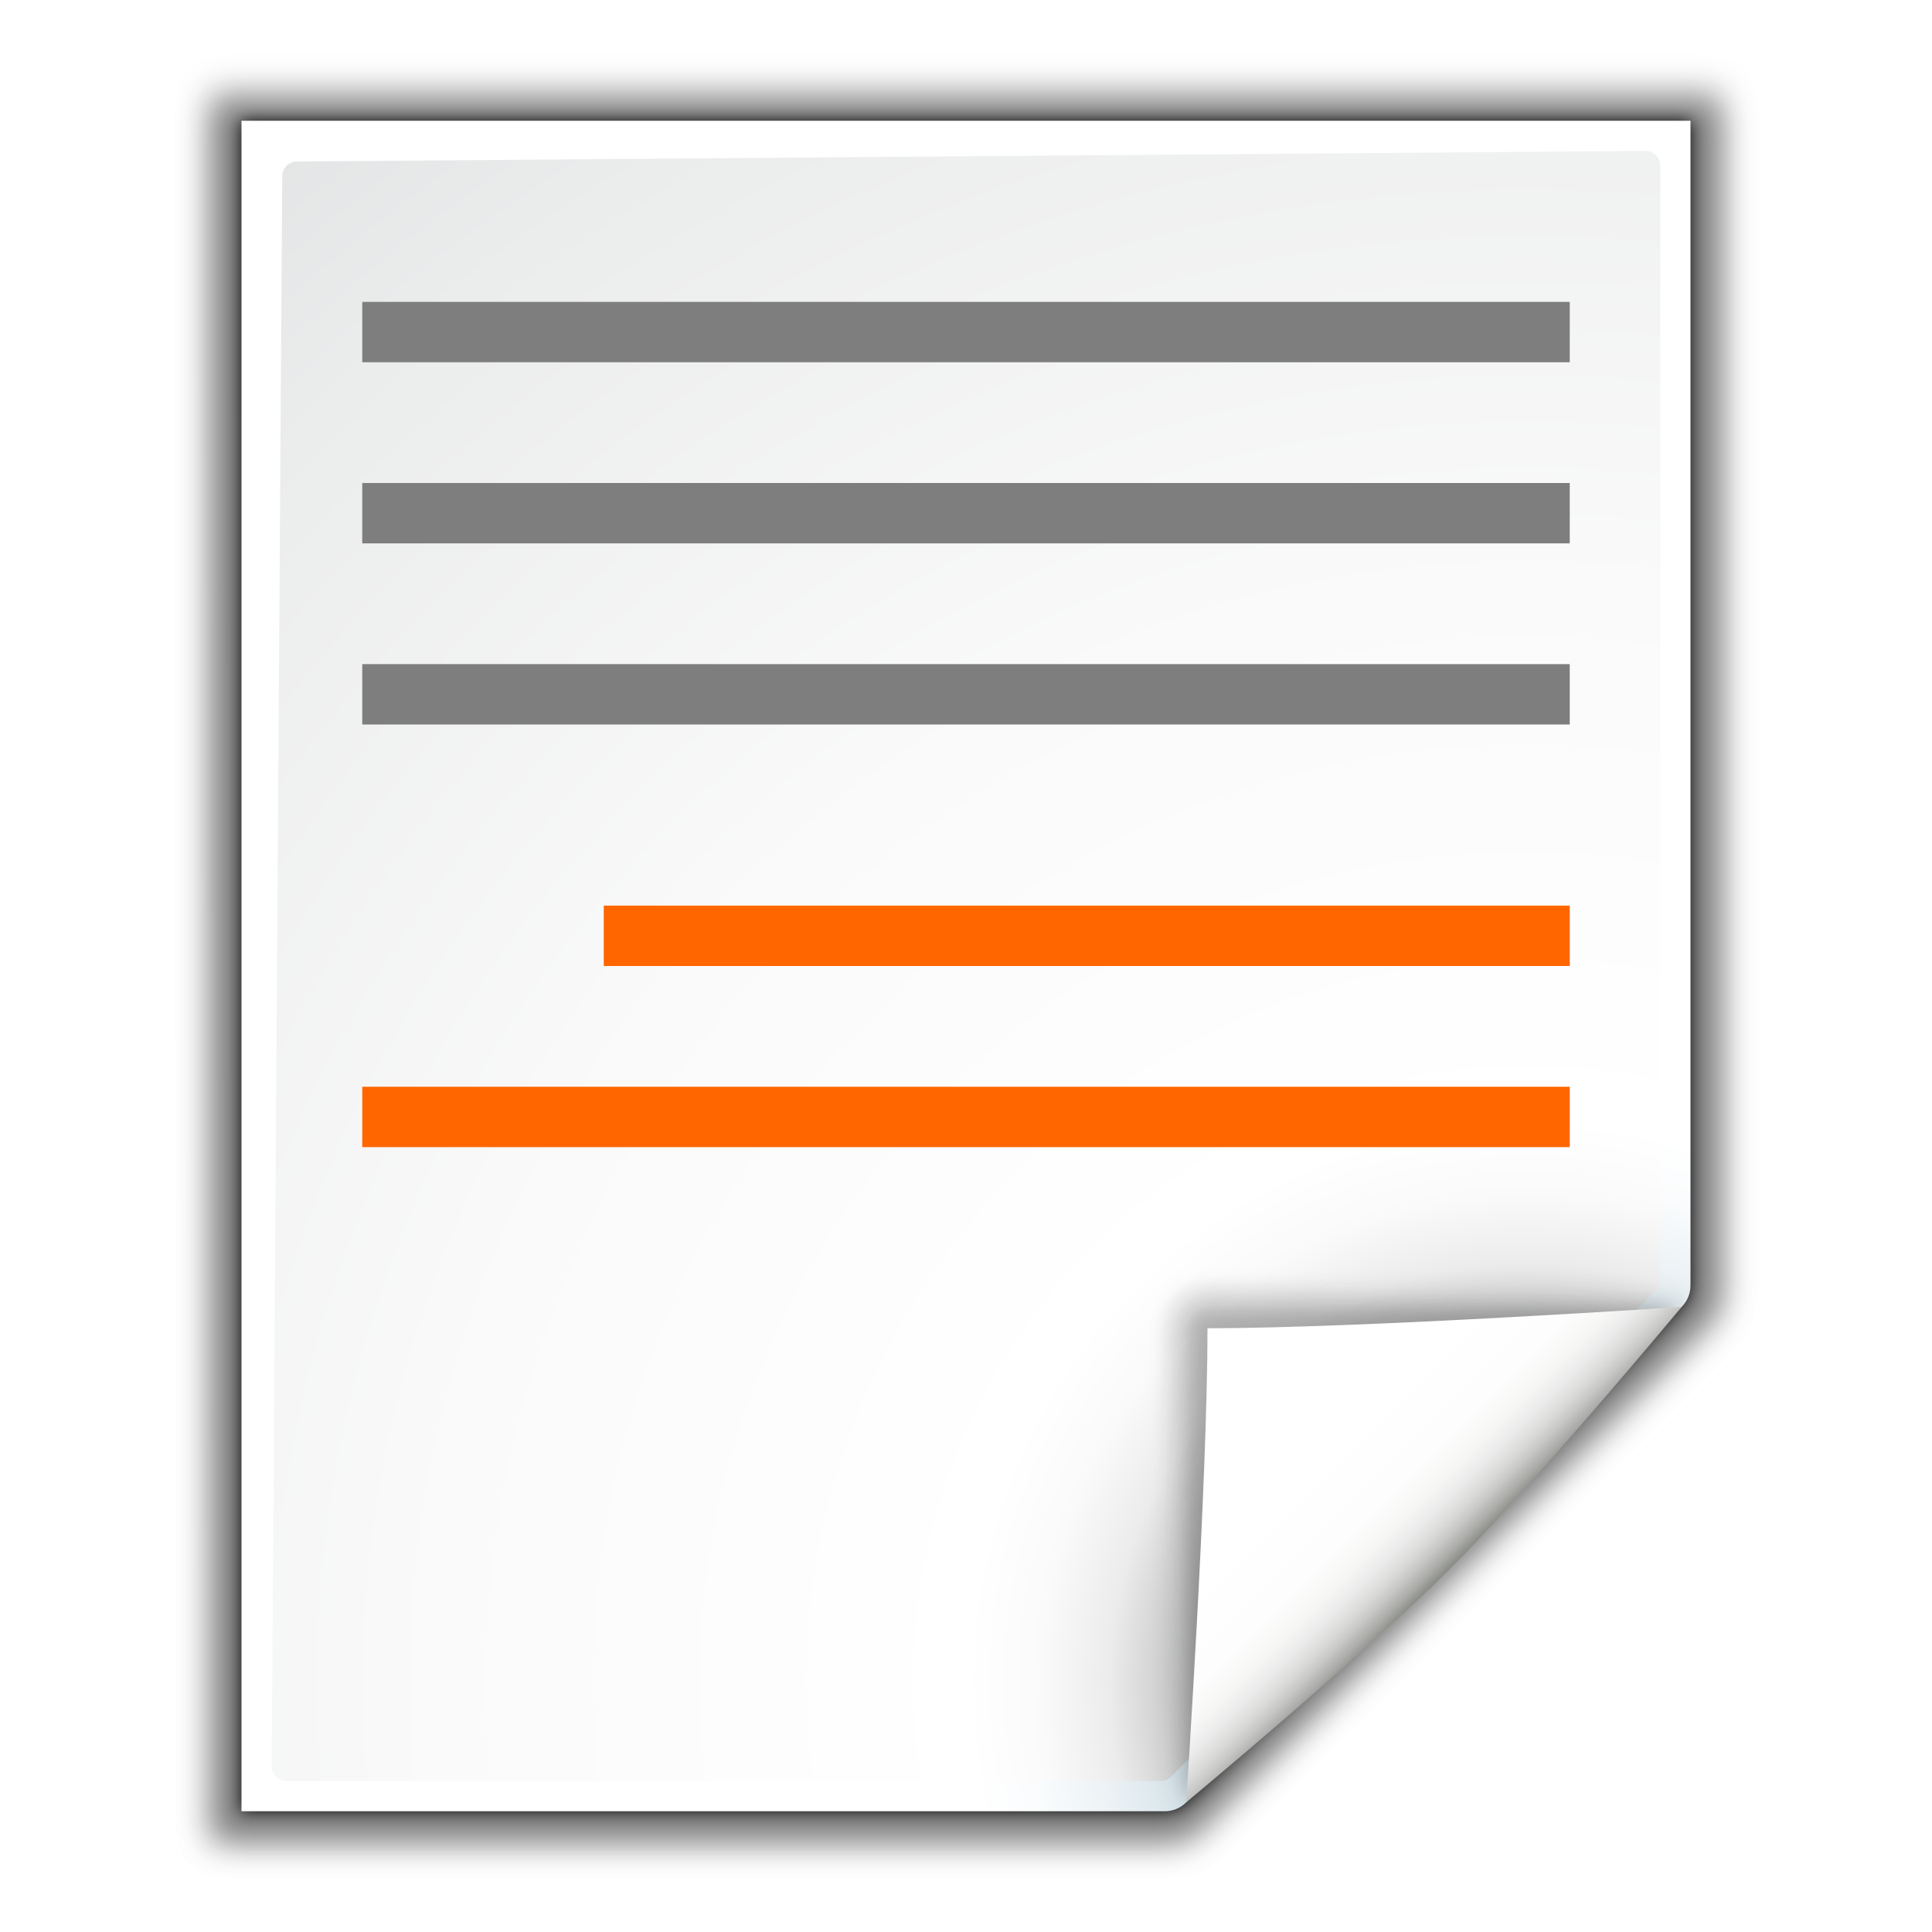
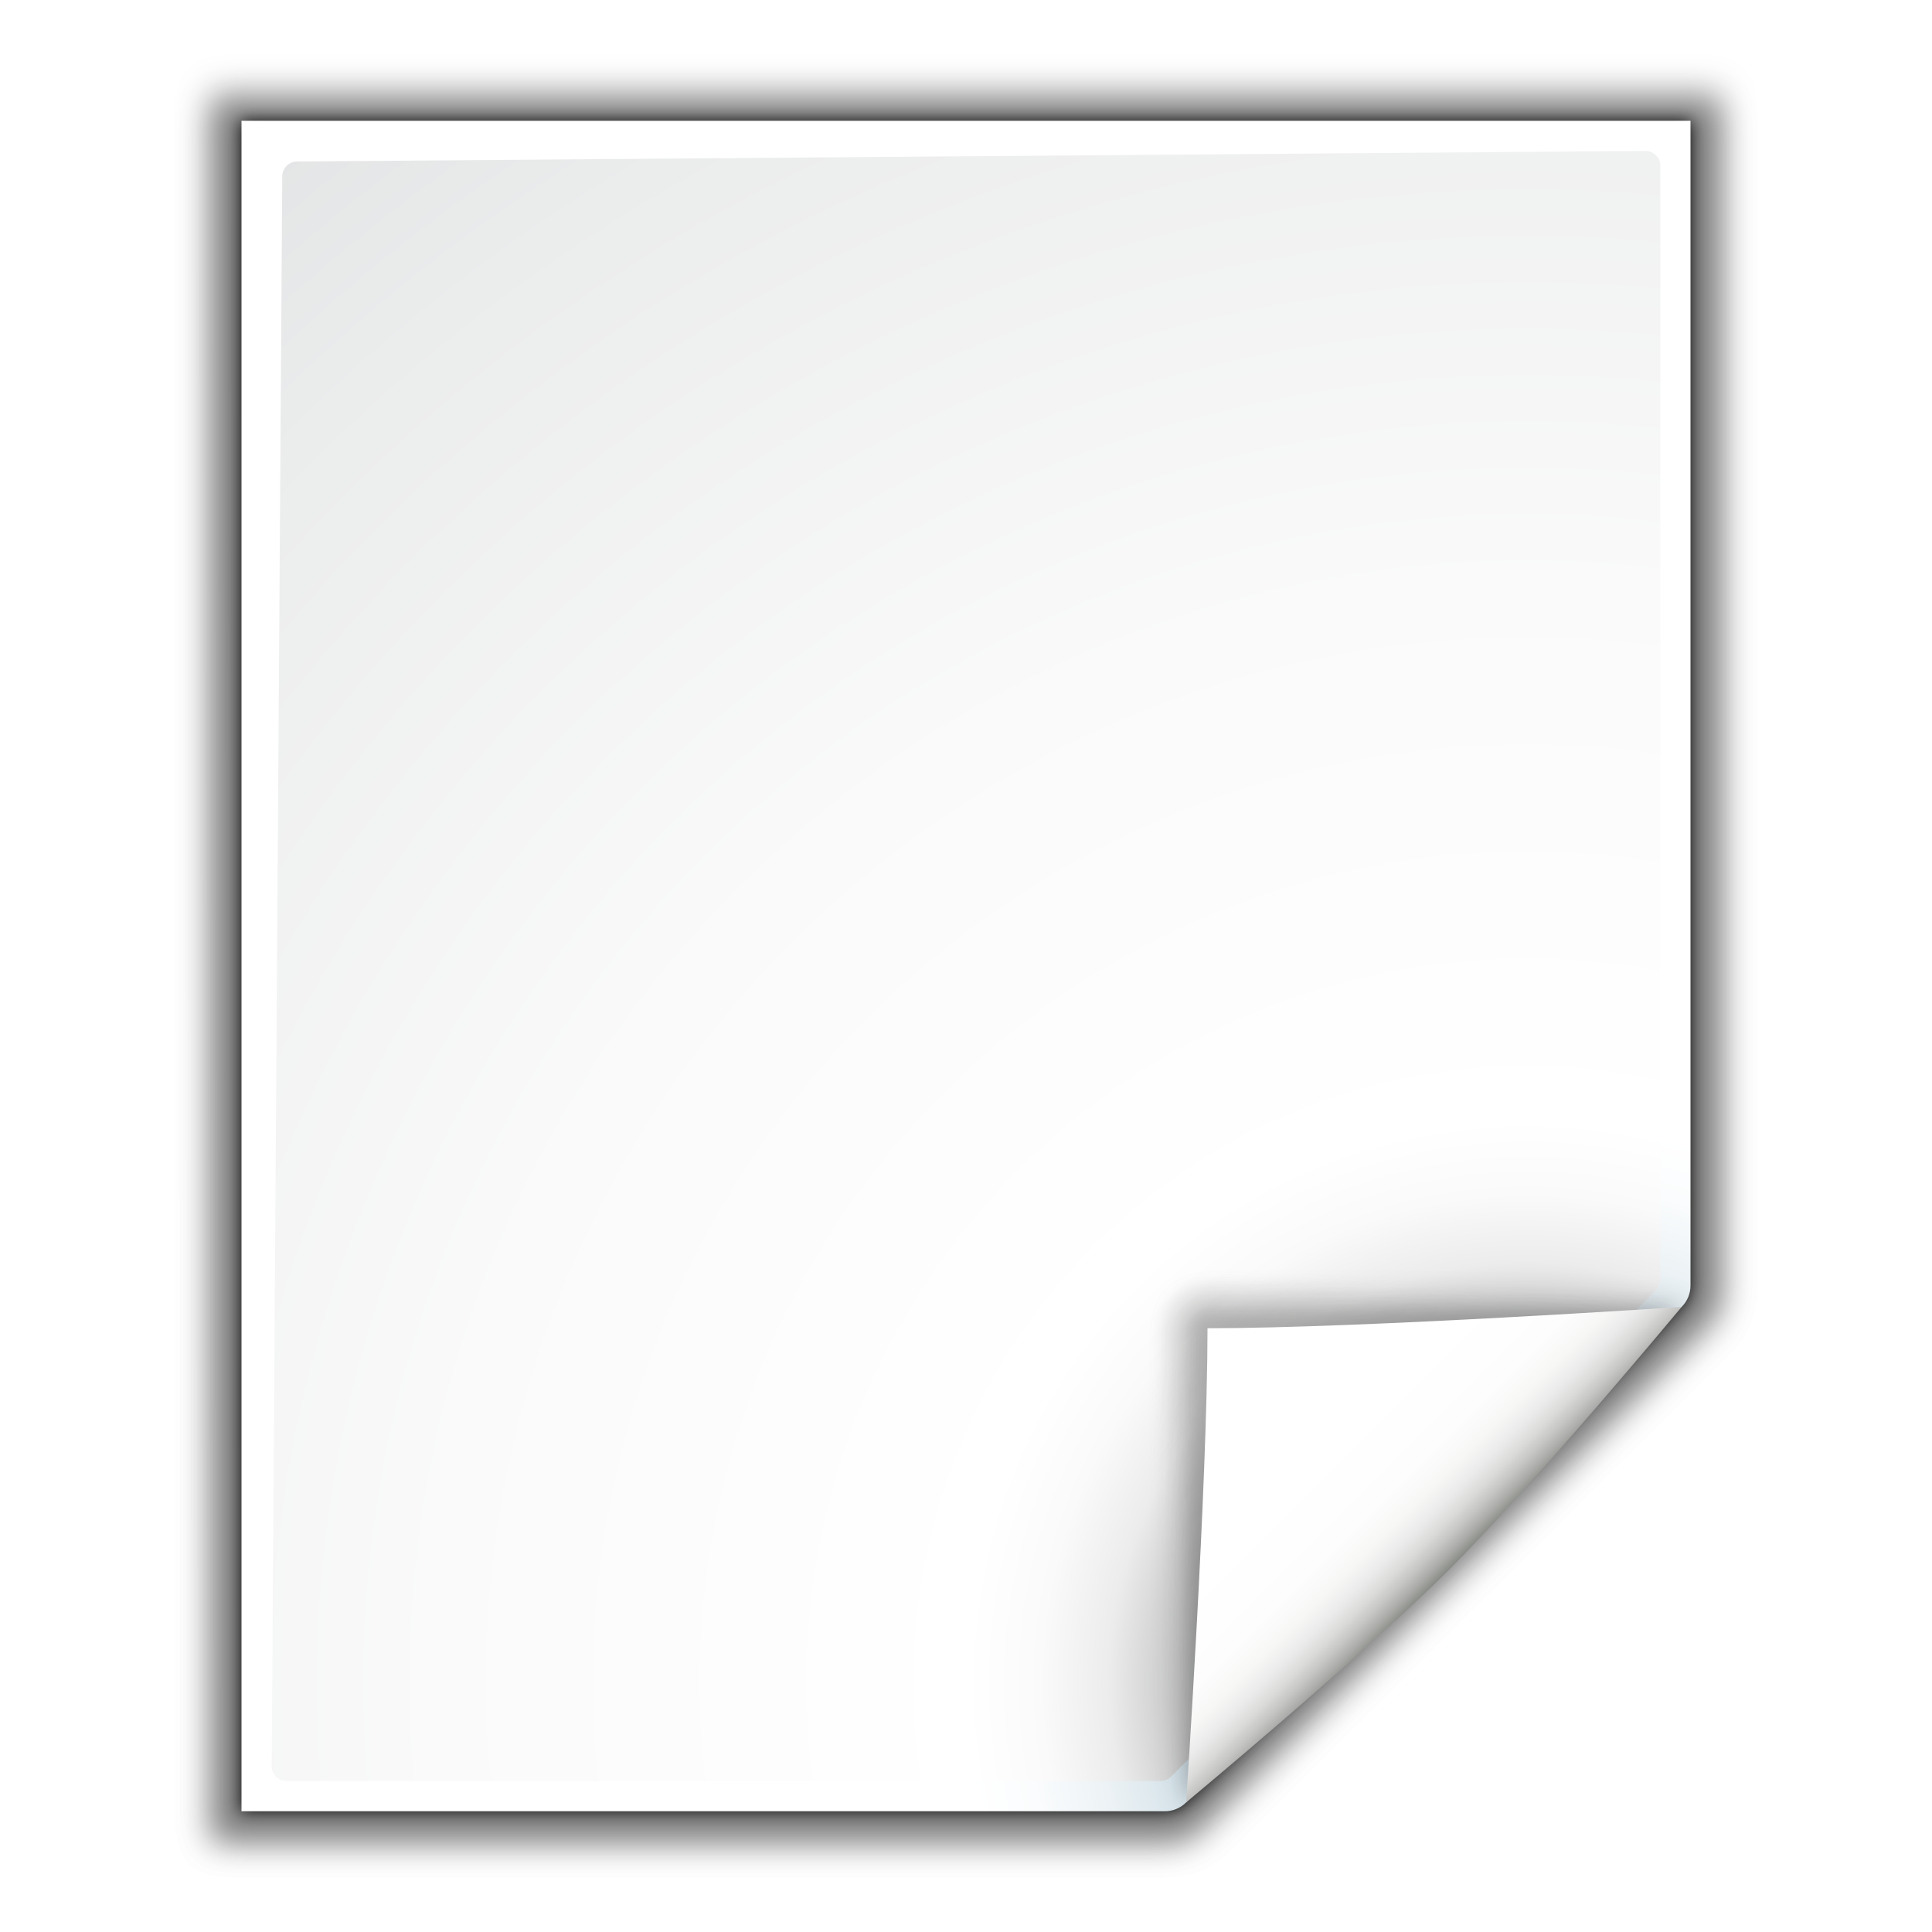
<svg xmlns="http://www.w3.org/2000/svg" enable-background="new 0 0 128 128" height="128" viewBox="0 0 128 128" width="128" version="1.1" id="svg1172">
  <defs id="defs1176" />
  <linearGradient id="a" gradientUnits="userSpaceOnUse" x1="88.592" x2="71.262" y1="96.593" y2="79.263">
    <stop offset="0" stop-color="#fff" id="stop1072" />
    <stop offset="1" stop-color="#555753" id="stop1074" />
  </linearGradient>
  <linearGradient id="b" gradientUnits="userSpaceOnUse" x1="85.22" x2="61.336" y1="93.22" y2="69.336">
    <stop offset="0" id="stop1077" />
    <stop offset="1" stop-color="#393b38" id="stop1079" />
  </linearGradient>
  <linearGradient id="c" gradientUnits="userSpaceOnUse" x1="96" x2="88" y1="104" y2="96">
    <stop offset="0" stop-color="#888a85" id="stop1082" />
    <stop offset=".007" stop-color="#8c8e89" id="stop1084" />
    <stop offset=".067" stop-color="#abaca9" id="stop1086" />
    <stop offset=".135" stop-color="#c5c6c4" id="stop1088" />
    <stop offset=".211" stop-color="#dbdbda" id="stop1090" />
    <stop offset=".301" stop-color="#ebebeb" id="stop1092" />
    <stop offset=".412" stop-color="#f7f7f6" id="stop1094" />
    <stop offset=".568" stop-color="#fdfdfd" id="stop1096" />
    <stop offset="1" stop-color="#fff" id="stop1098" />
  </linearGradient>
  <radialGradient id="d" cx="102" cy="112.305" gradientTransform="matrix(.9787234 0 0 .9818182 1.361705 1.163636)" gradientUnits="userSpaceOnUse" r="139.559">
    <stop offset="0" stop-color="#535557" id="stop1101" />
    <stop offset=".114" stop-color="#898a8c" id="stop1103" />
    <stop offset=".203" stop-color="#ececec" id="stop1105" />
    <stop offset=".236" stop-color="#fafafa" id="stop1107" />
    <stop offset=".272" stop-color="#fff" id="stop1109" />
    <stop offset=".531" stop-color="#fafafa" id="stop1111" />
    <stop offset=".845" stop-color="#ebecec" id="stop1113" />
    <stop offset="1" stop-color="#e1e2e3" id="stop1115" />
  </radialGradient>
  <radialGradient id="e" cx="102" cy="112.305" gradientUnits="userSpaceOnUse" r="139.559">
    <stop offset="0" stop-color="#00537d" id="stop1118" />
    <stop offset=".015" stop-color="#186389" id="stop1120" />
    <stop offset=".056" stop-color="#558ca8" id="stop1122" />
    <stop offset=".096" stop-color="#89afc3" id="stop1124" />
    <stop offset=".136" stop-color="#b3ccd8" id="stop1126" />
    <stop offset=".174" stop-color="#d4e2e9" id="stop1128" />
    <stop offset=".21" stop-color="#ecf2f5" id="stop1130" />
    <stop offset=".243" stop-color="#fafcfd" id="stop1132" />
    <stop offset=".272" stop-color="#fff" id="stop1134" />
  </radialGradient>
  <filter id="f">
    <feGaussianBlur stdDeviation="1.039" id="feGaussianBlur1137" />
  </filter>
  <filter id="g">
    <feGaussianBlur stdDeviation=".501" id="feGaussianBlur1140" />
  </filter>
  <filter id="h">
    <feGaussianBlur stdDeviation=".408" id="feGaussianBlur1143" />
  </filter>
  <filter id="i">
    <feGaussianBlur stdDeviation=".49" id="feGaussianBlur1146" />
  </filter>
  <filter id="j">
    <feGaussianBlur stdDeviation=".906" id="feGaussianBlur1149" />
  </filter>
  <g id="g1808">
    <g id="g1795">
      <path d="m23 9 .041 112h61.131c.53 0 1.039-.211 1.414-.586l32.828-32.828c.375-.375.586-.884.586-1.414v-77.172z" filter="url(#f)" opacity=".307" transform="matrix(1.041667 0 0 1.035714 -9.958333 -3.321534)" id="path1152" />
      <path d="m24.92 10.931v108.138l58.676-0c.53 0 1.039-.211 1.414-.586l31.484-31.766c.375-.375.586-.884.586-1.414v-74.372z" filter="url(#g)" opacity=".896" transform="matrix(1.041667 0 0 1.035714 -9.958333 -3.321534)" id="path1154" />
      <path d="m23 9.966.041 111.034h61.131c.53 0 1.039-.211 1.414-.586l32.828-32.828c.375-.375.586-.884.586-1.414v-76.206z" filter="url(#f)" opacity=".307" transform="matrix(1.041667 0 0 1.035714 -9.958333 -3.321534)" id="path1156" />
      <path d="m16 8v112h61.172c.53 0 1.039-.211 1.414-.586l32.828-32.828c.375-.375.586-.884.586-1.414v-77.172z" fill="url(#e)" id="path1158" />
      <path d="m19.679 10.7c-.539 0-.979.441-.979.982l-.7 105.336c0 .542.439.982.979.982h57.913c.257 0 .51-.104.692-.288l32.13-32.231c.183-.184.287-.436.287-.694v-73.805c0-.541-.438-.982-.979-.982z" fill="url(#d)" id="path1160" />
    </g>
    <g id="g1170" transform="translate(.000002)">
      <path id="path1162" opacity=".1" filter="url(#h)" fill="url(#a)" d="m111.414 86.586c.25-.25-26.379-1.586-31.414-1.586-1.654 0-3 1.346-3 3 0 5.035 1.336 31.664 1.586 31.414z" />
      <path id="path1164" opacity=".2" filter="url(#j)" d="m111.414 86.586c.375-.375-21.97-.586-31.414-.586-1.103 0-2 .897-2 2 0 9.444.211 31.789.586 31.414z" />
      <path id="path1166" opacity=".1" filter="url(#i)" fill="url(#b)" d="m111.414 86.586c.239-.239-21.607.414-31.414.414-.553 0-1 .447-1 1 0 9.807-.653 31.653-.414 31.414z" />
      <path id="path1168" fill="url(#c)" d="m78.586 119.414s11.914-9.914 17.414-15.414 15.414-17.414 15.414-17.414-21.164 1.414-31.414 1.414c0 10.25-1.414 31.414-1.414 31.414z" />
    </g>
-     <path d="m 104,20 v 4 H 24 v -4 z" id="path67" style="fill:#7e7e7e;fill-opacity:1;stroke-width:1.581" />
-     <path d="m 104,32 v 4 H 24 v -4 z" id="path69" style="fill:#7e7e7e;fill-opacity:1;stroke-width:1.581" />
-     <path d="m 104,44 v 4 H 24 v -4 z" id="path71" style="fill:#7e7e7e;fill-opacity:1;stroke-width:1.581" />
-     <path style="fill:#ff6600;fill-opacity:1;stroke-width:3.012" id="path148" d="m 40,60 h 64 v 4 H 40 Z" />
-     <path d="m 24,72 h 80 v 4 H 24 Z" id="path8454" style="fill:#ff6600;fill-opacity:1;stroke-width:3.367" />
  </g>
</svg>
